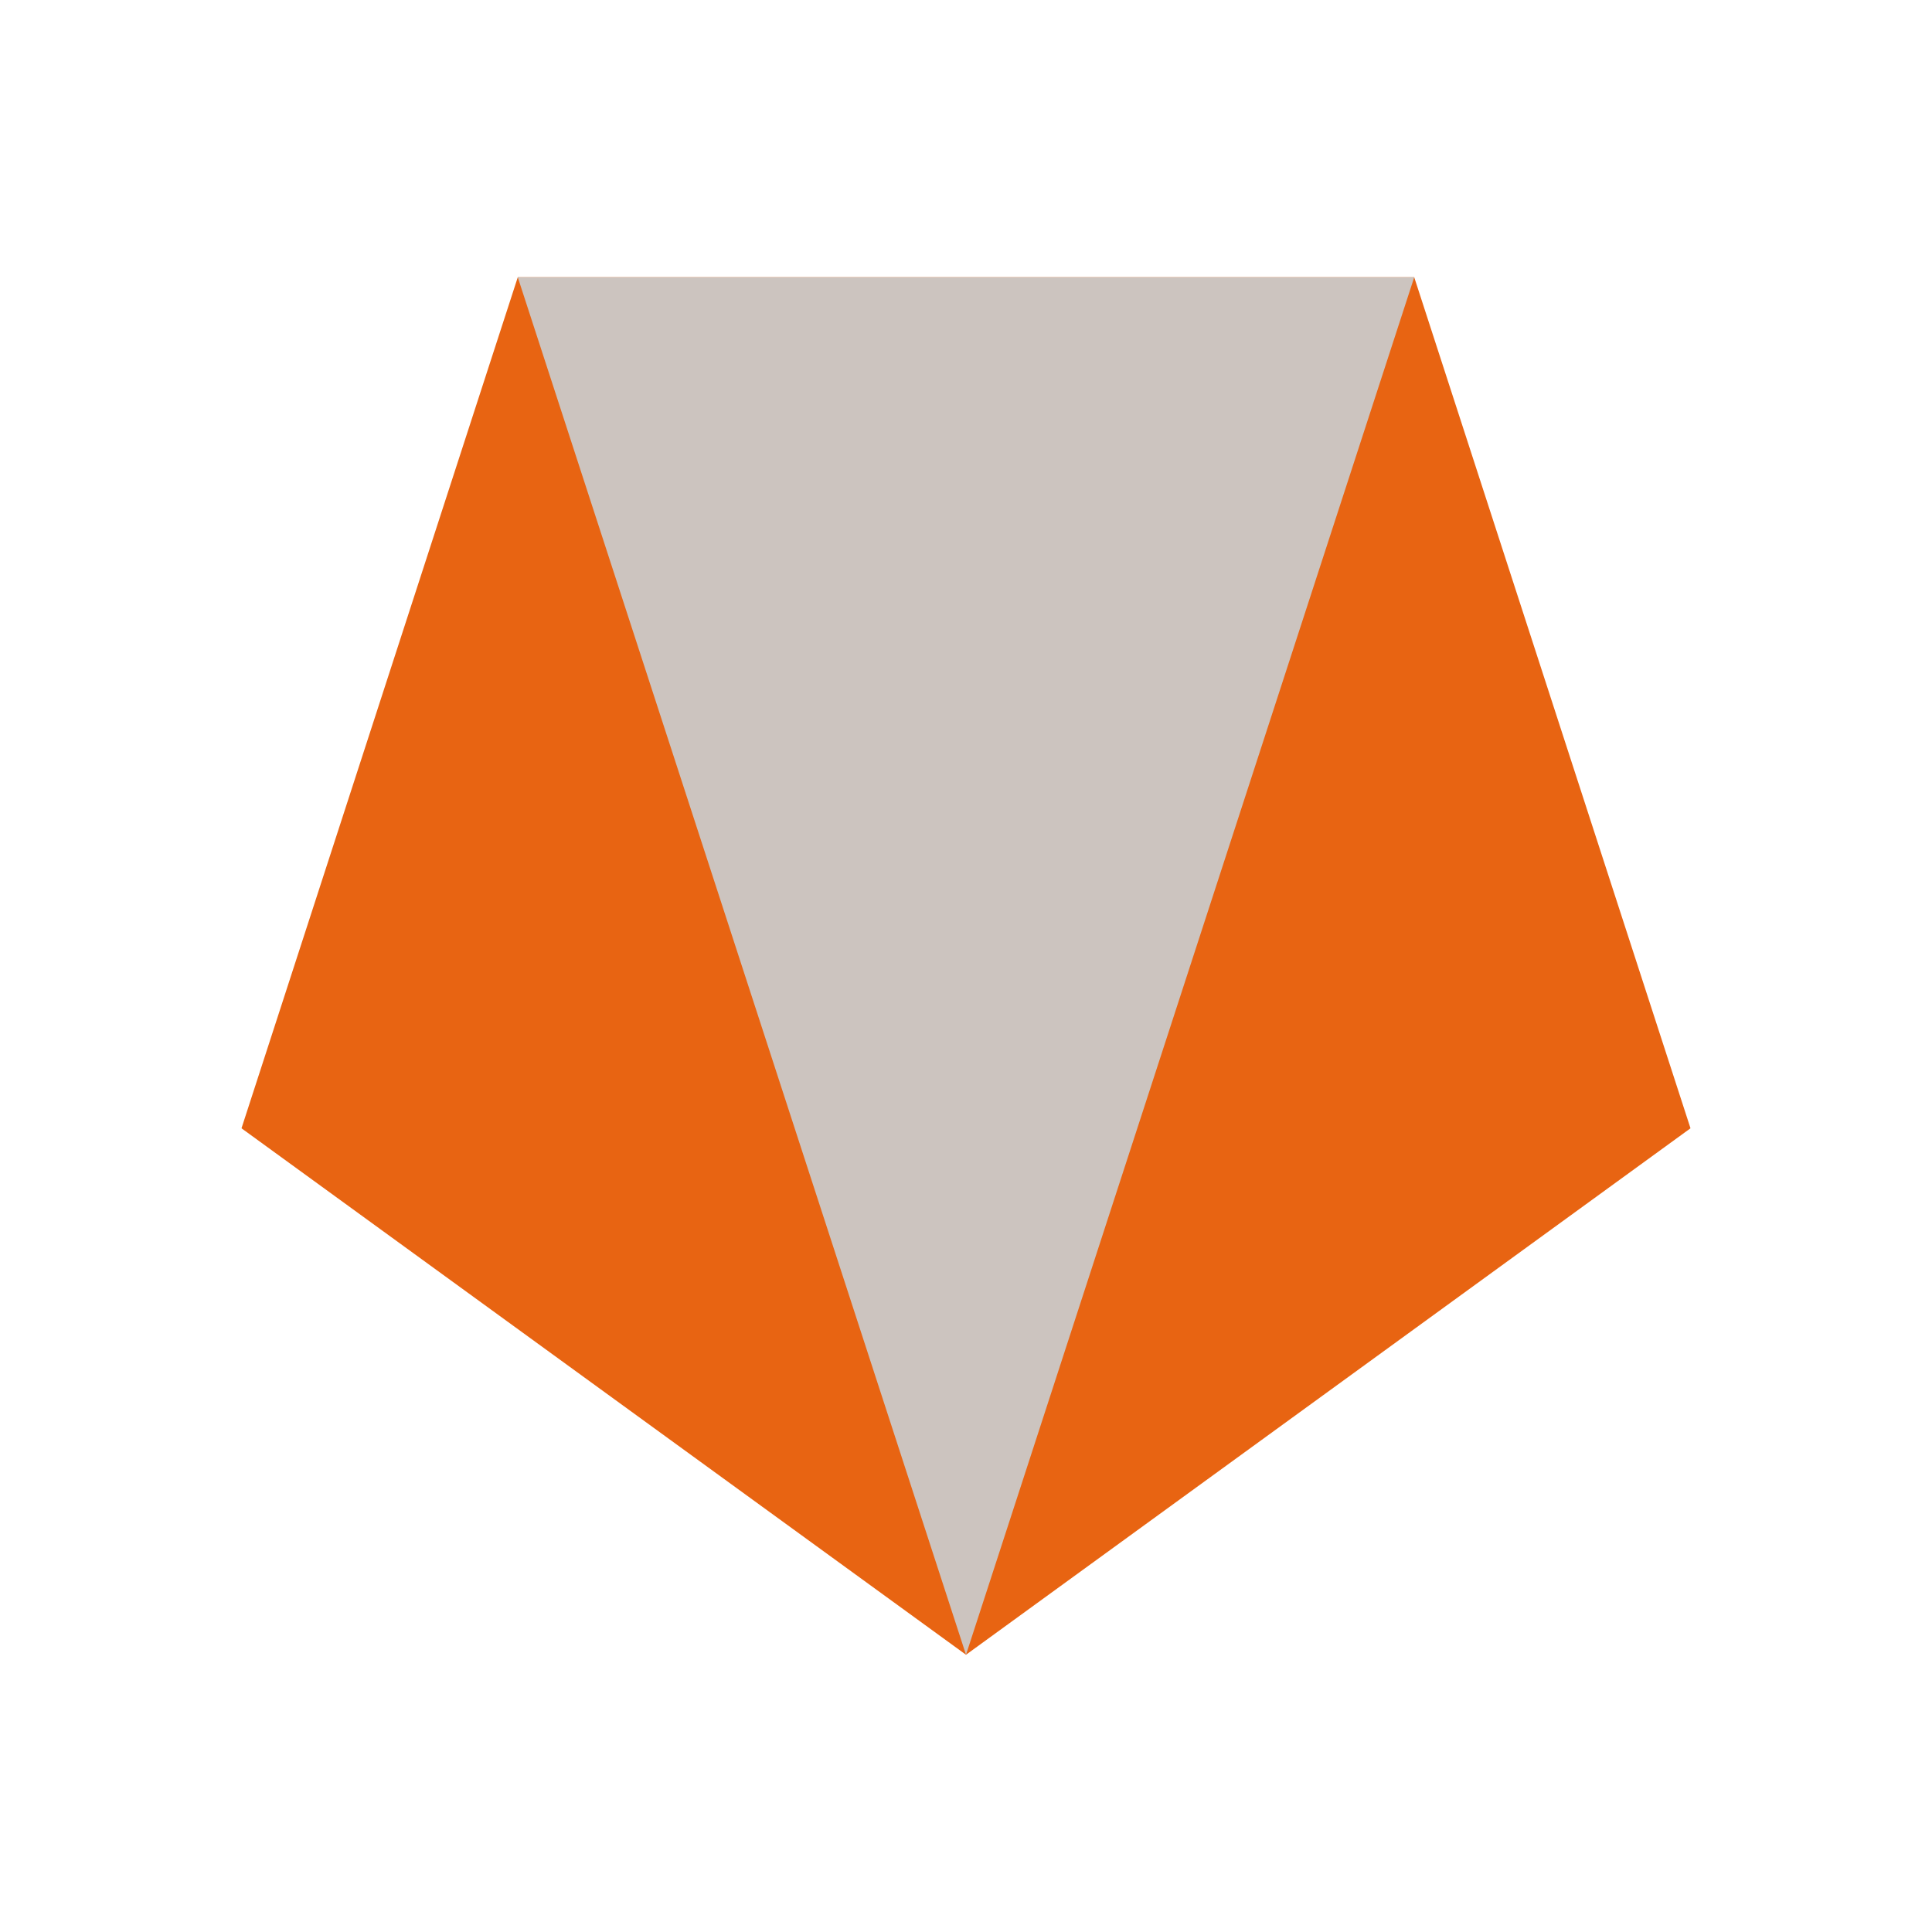
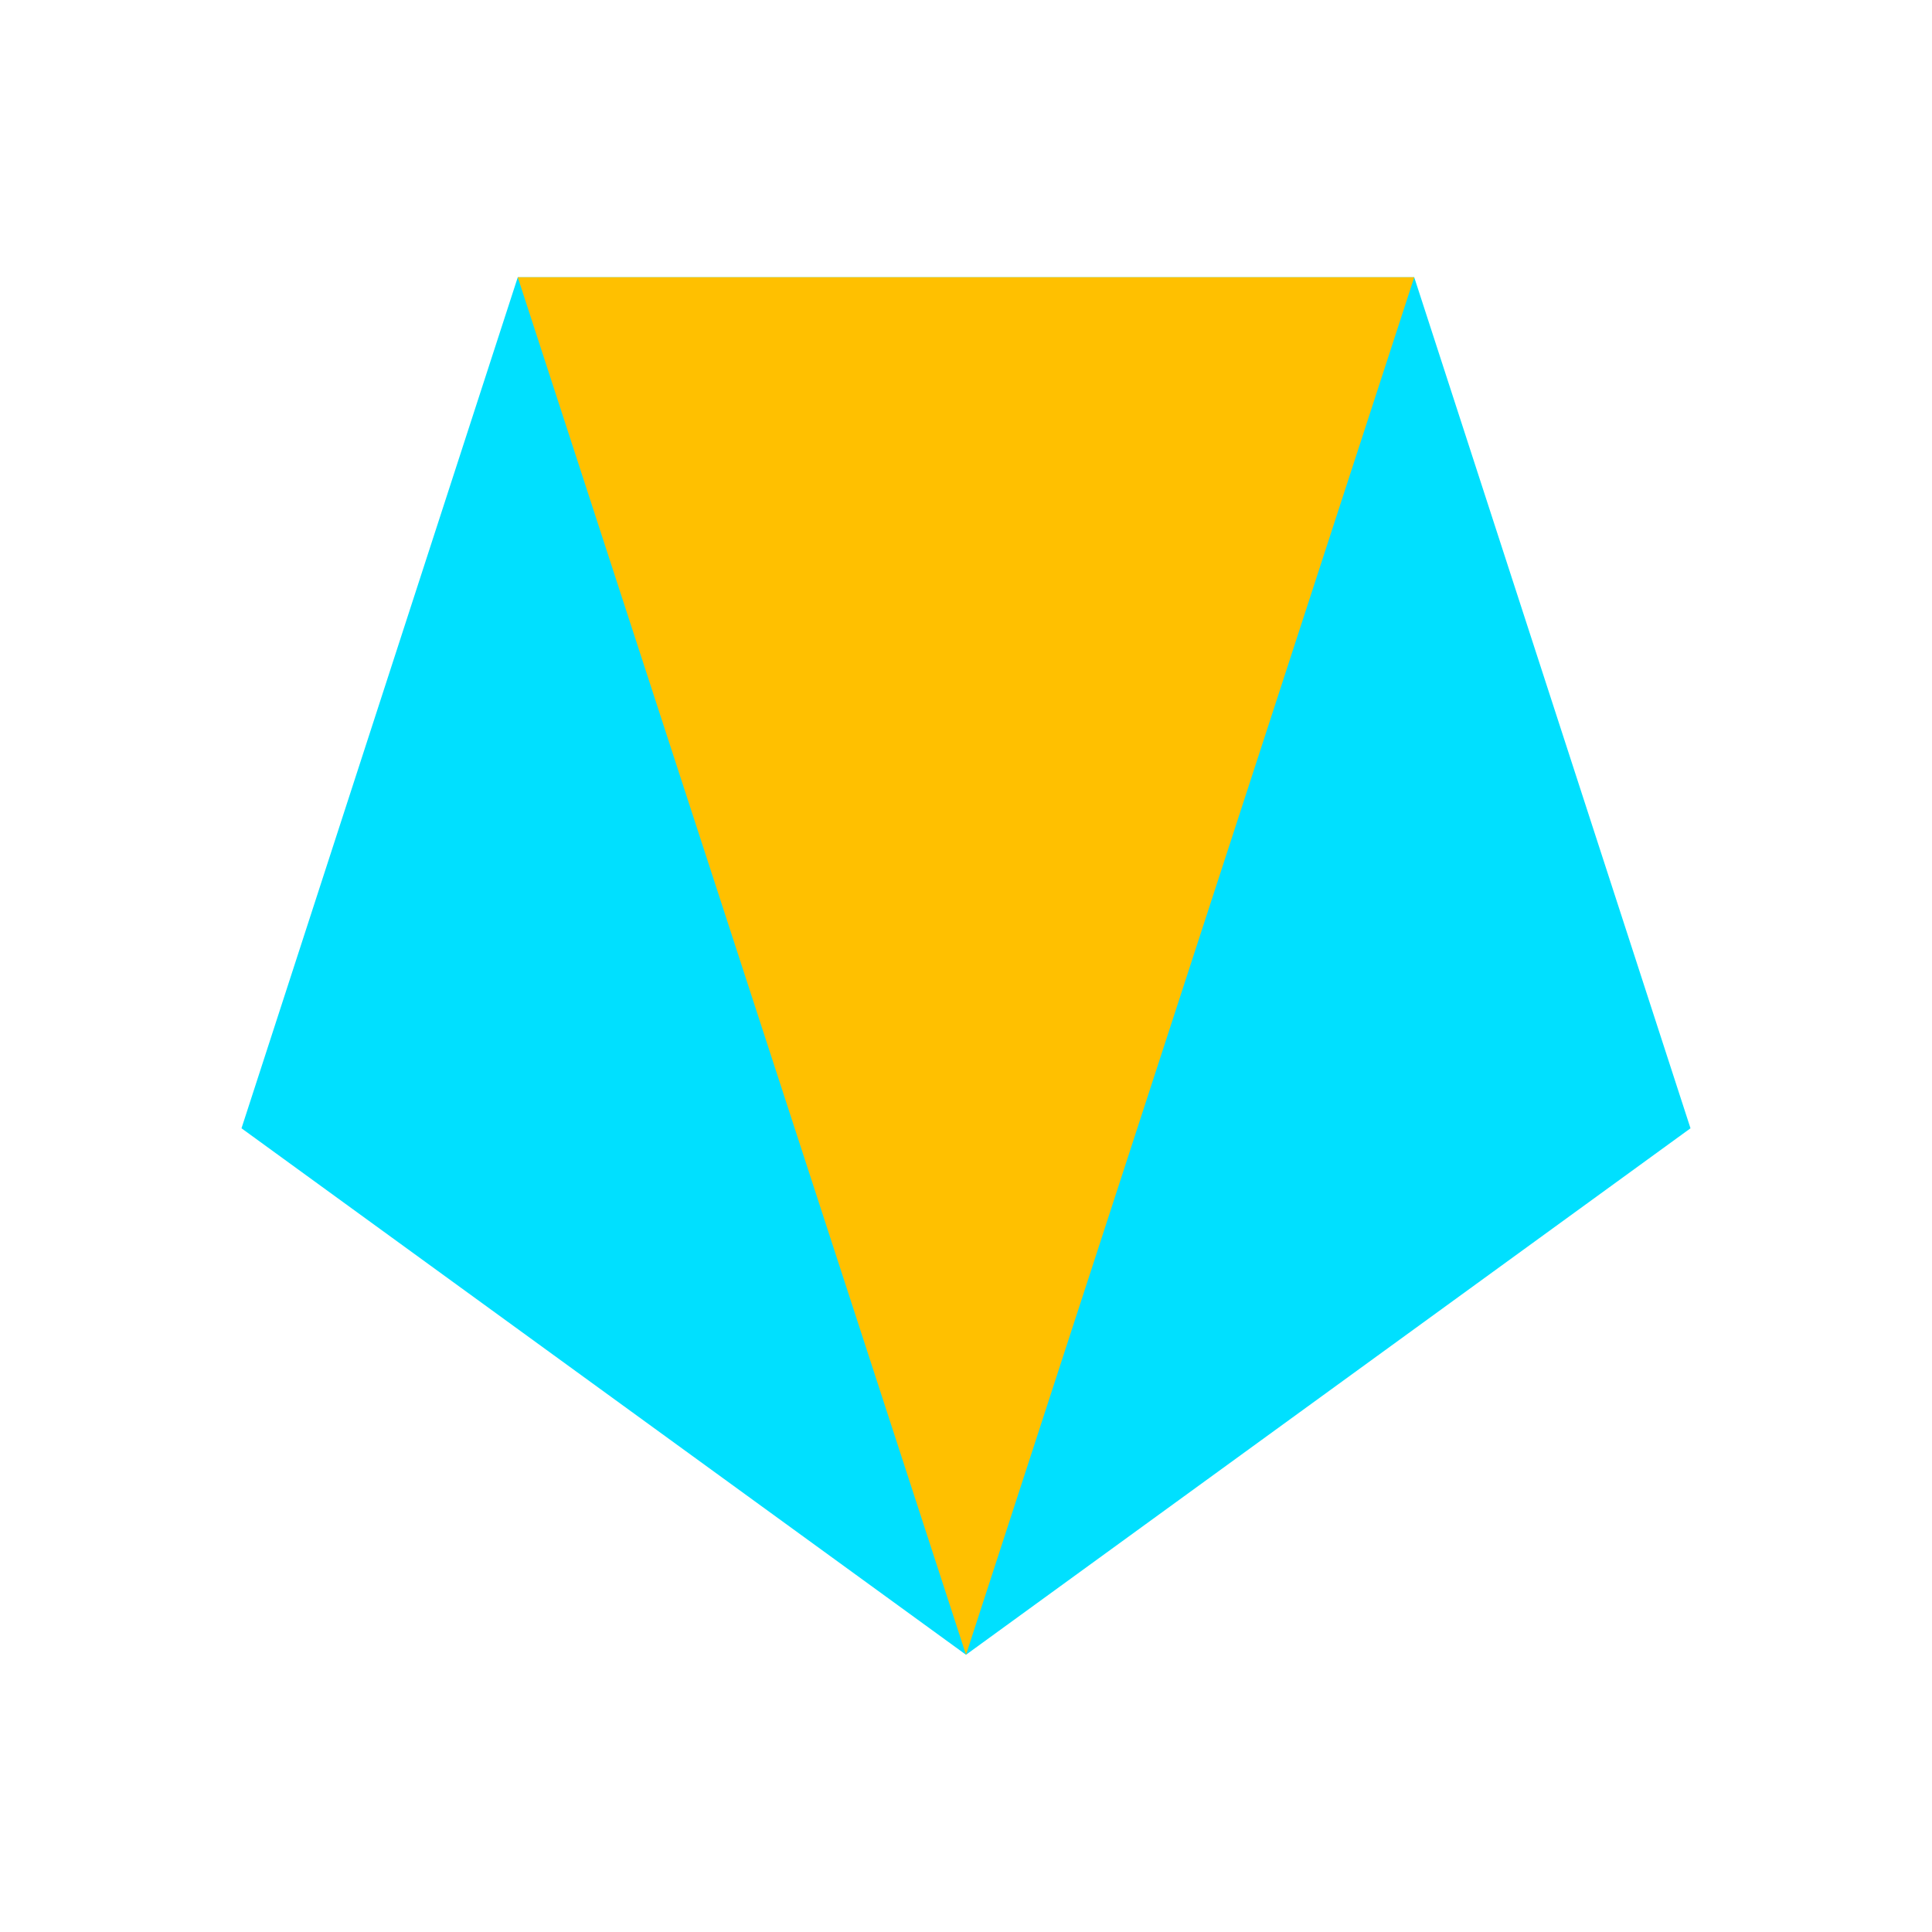
<svg xmlns="http://www.w3.org/2000/svg" version="1.1" id="Layer_1" x="0px" y="0px" viewBox="0 0 200 200" style="enable-background:new 0 0 200 200;" xml:space="preserve">
  <style type="text/css">
	.st0{fill:none;}
- 	.st1{fill:#E86412;}
- 	.st2{fill:#CCC4BF;}
+ 	.st1{fill:#FF7200;}
+ 	.st2{fill:#00E0FF;}
+ 	.st3{fill:#FFC000;}
</style>
  <g>
    <rect class="st0" width="200" height="200" />
    <g>
-       <polygon class="st1" points="100,171.3 25,116.8 53.6,28.7 146.4,28.7 175,116.8   " />
-       <polyline class="st2" points="53.6,28.7 100,171.3 146.4,28.7   " />
+       <polygon class="st2" points="100,171.3 25,116.8 53.6,28.7 146.4,28.7 175,116.8   " />
+       <polyline class="st3" points="53.6,28.7 100,171.3 146.4,28.7   " />
    </g>
  </g>
</svg>
